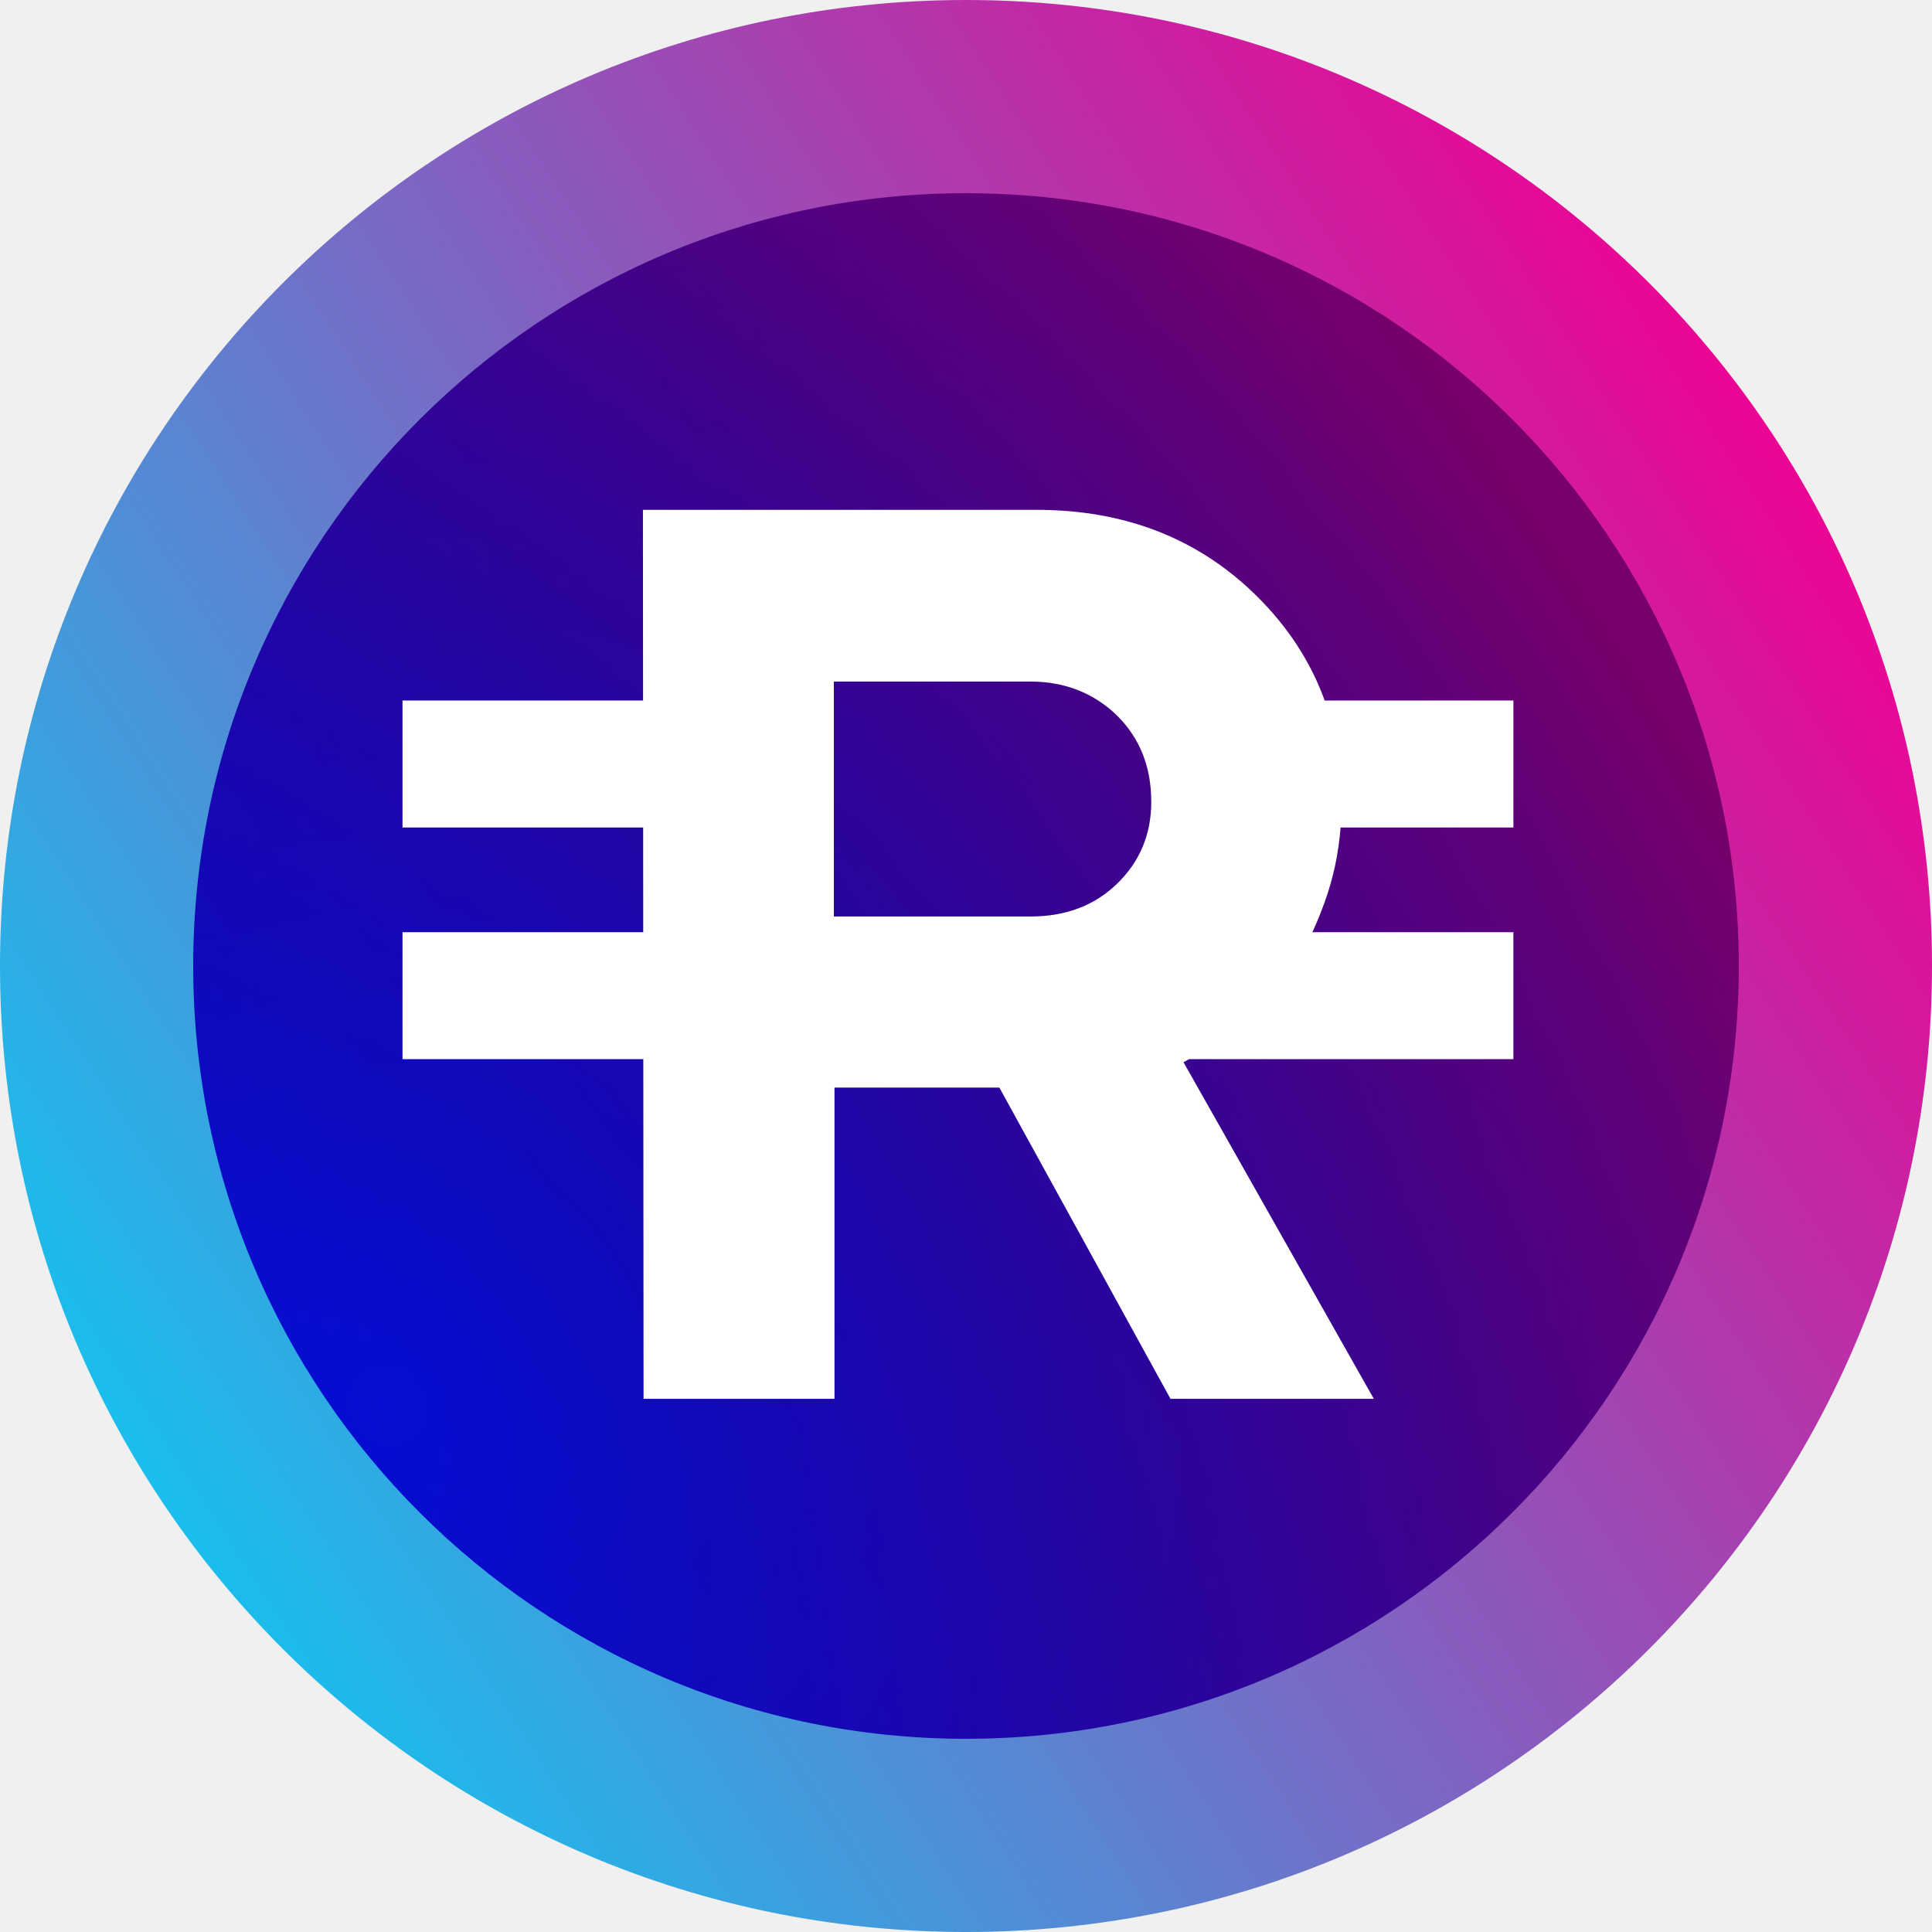
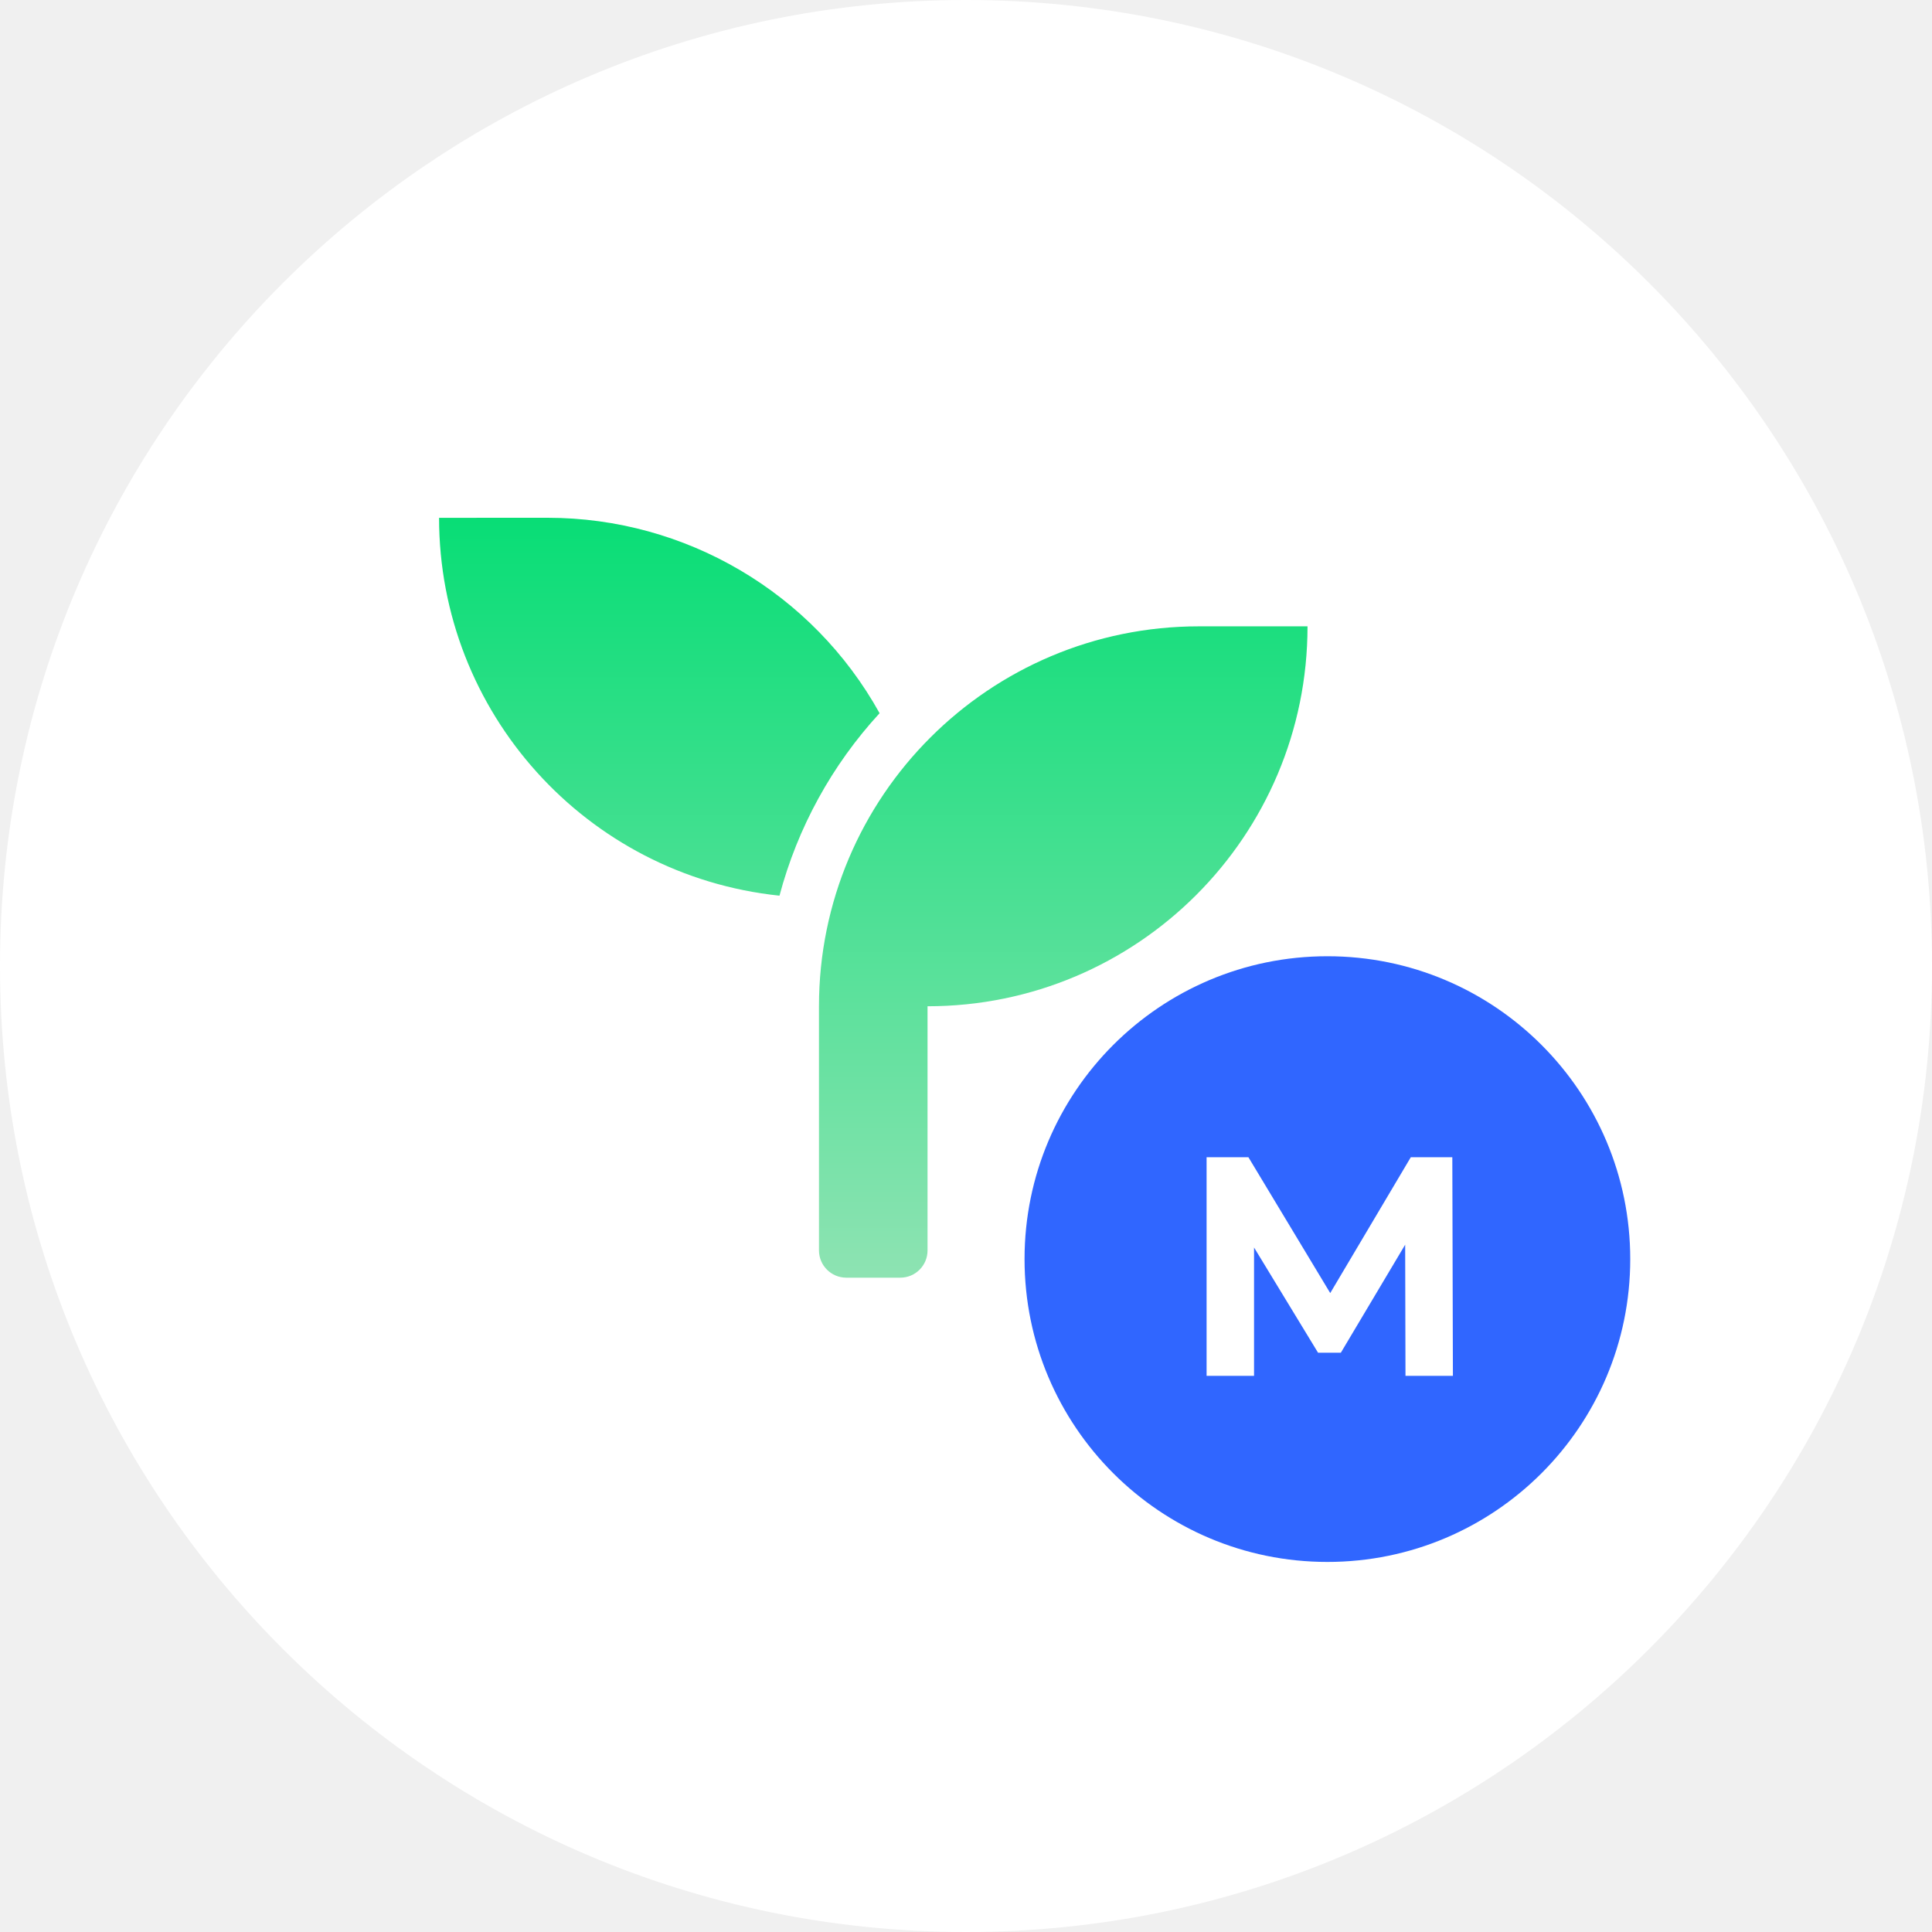
- <svg xmlns="http://www.w3.org/2000/svg" width="198" height="198" viewBox="0 0 198 198" fill="none">
-   <g style="mix-blend-mode:multiply">
-     <path style="mix-blend-mode:multiply" d="M99 198C153.676 198 198 153.676 198 99C198 44.324 153.676 0 99 0C44.324 0 0 44.324 0 99C0 153.676 44.324 198 99 198Z" fill="url(#paint0_linear_101_10)" />
+ <svg xmlns="http://www.w3.org/2000/svg" width="198" height="198" viewBox="0 0 198 198">
+   <defs>
+     <linearGradient id="sride-meta" x1="0.5" y1="1.028" x2="0.5" y2="-0.066" gradientUnits="objectBoundingBox">
+       <stop offset="0" stop-color="#91e3b4" />
+       <stop offset="1" stop-color="#00dd72" />
+     </linearGradient>
+   </defs>
+   <g id="Group_1480" data-name="Group 1480" transform="translate(-826.087 -728.492)">
+     <circle id="Ellipse_87" data-name="Ellipse 87" cx="99" cy="99" r="99" transform="translate(826.087 728.492)" fill="#fff" />
+     <g id="Group_1197" data-name="Group 1197" transform="translate(879.117 764.738)">
+       <circle id="Ellipse_99" data-name="Ellipse 99" cx="31.037" cy="31.037" r="31.037" transform="translate(51.97 61.754)" fill="#3066ff" />
+       <path id="Path_2109" data-name="Path 2109" d="M27.9,0,27.84-22.4H23.584L15.328-8.48,6.944-22.4H2.656V0H7.52V-13.152L14.08-2.368h2.336L23.008-13.44,23.04,0Z" transform="translate(67.97 104.754)" fill="#fff" />
+     </g>
+     <g id="Group_1196" data-name="Group 1196" transform="translate(645.831 541.018)">
+       <path id="Path_1901" data-name="Path 1901" d="M303.13,251.664h11.126A38.936,38.936,0,0,1,275.314,290.6v25.038a2.789,2.789,0,0,1-2.777,2.778h-5.563a2.8,2.8,0,0,1-2.786-2.778V290.6A38.941,38.941,0,0,1,303.13,251.664Zm-66.749-11.126A38.915,38.915,0,0,1,270.4,260.567a44.51,44.51,0,0,0-10.259,18.7,38.944,38.944,0,0,1-34.887-38.725Z" transform="translate(0 0)" fill="url(#sride-meta)" />
+     </g>
  </g>
-   <g style="mix-blend-mode:multiply">
-     <path style="mix-blend-mode:multiply" d="M99 178.2C142.741 178.2 178.2 142.741 178.2 99C178.2 55.259 142.741 19.8 99 19.8C55.259 19.8 19.8 55.259 19.8 99C19.8 142.741 55.259 178.2 99 178.2Z" fill="url(#paint1_radial_101_10)" />
-   </g>
-   <path fill-rule="evenodd" clip-rule="evenodd" d="M85.521 143.355H65.953L65.929 108.549H41.25V95.538H65.92L65.912 84.805H41.25V71.793H65.903L65.89 52.25H106.232C115.255 52.25 122.751 55.172 128.66 60.954C131.946 64.17 134.309 67.779 135.759 71.793H155.1V84.805H137.389C137.179 87.483 136.641 89.997 135.775 92.402C135.373 93.52 134.946 94.567 134.497 95.538H155.098V108.549H121.862L121.289 108.858L140.794 143.355H119.956L102.421 111.462H85.521V143.355ZM114.491 90.56C116.843 88.273 117.986 85.477 117.986 82.174C117.986 78.616 116.843 75.693 114.491 73.343C112.141 71.055 109.155 69.848 105.597 69.848H85.457V93.927H105.597C109.155 93.927 112.141 92.847 114.491 90.56Z" fill="white" />
-   <defs>
-     <linearGradient id="paint0_linear_101_10" x1="34.375" y1="184.25" x2="206.25" y2="72.875" gradientUnits="userSpaceOnUse">
-       <stop stop-color="#1ACBFC" />
-       <stop offset="1" stop-color="#FF009B" />
-     </linearGradient>
-     <radialGradient id="paint1_radial_101_10" cx="0" cy="0" r="1" gradientUnits="userSpaceOnUse" gradientTransform="translate(39.9666 143.917) rotate(-28.8108) scale(146.463)">
-       <stop stop-color="#1D15EC" />
-       <stop offset="1" stop-color="#9002AE" />
-     </radialGradient>
-   </defs>
</svg>
